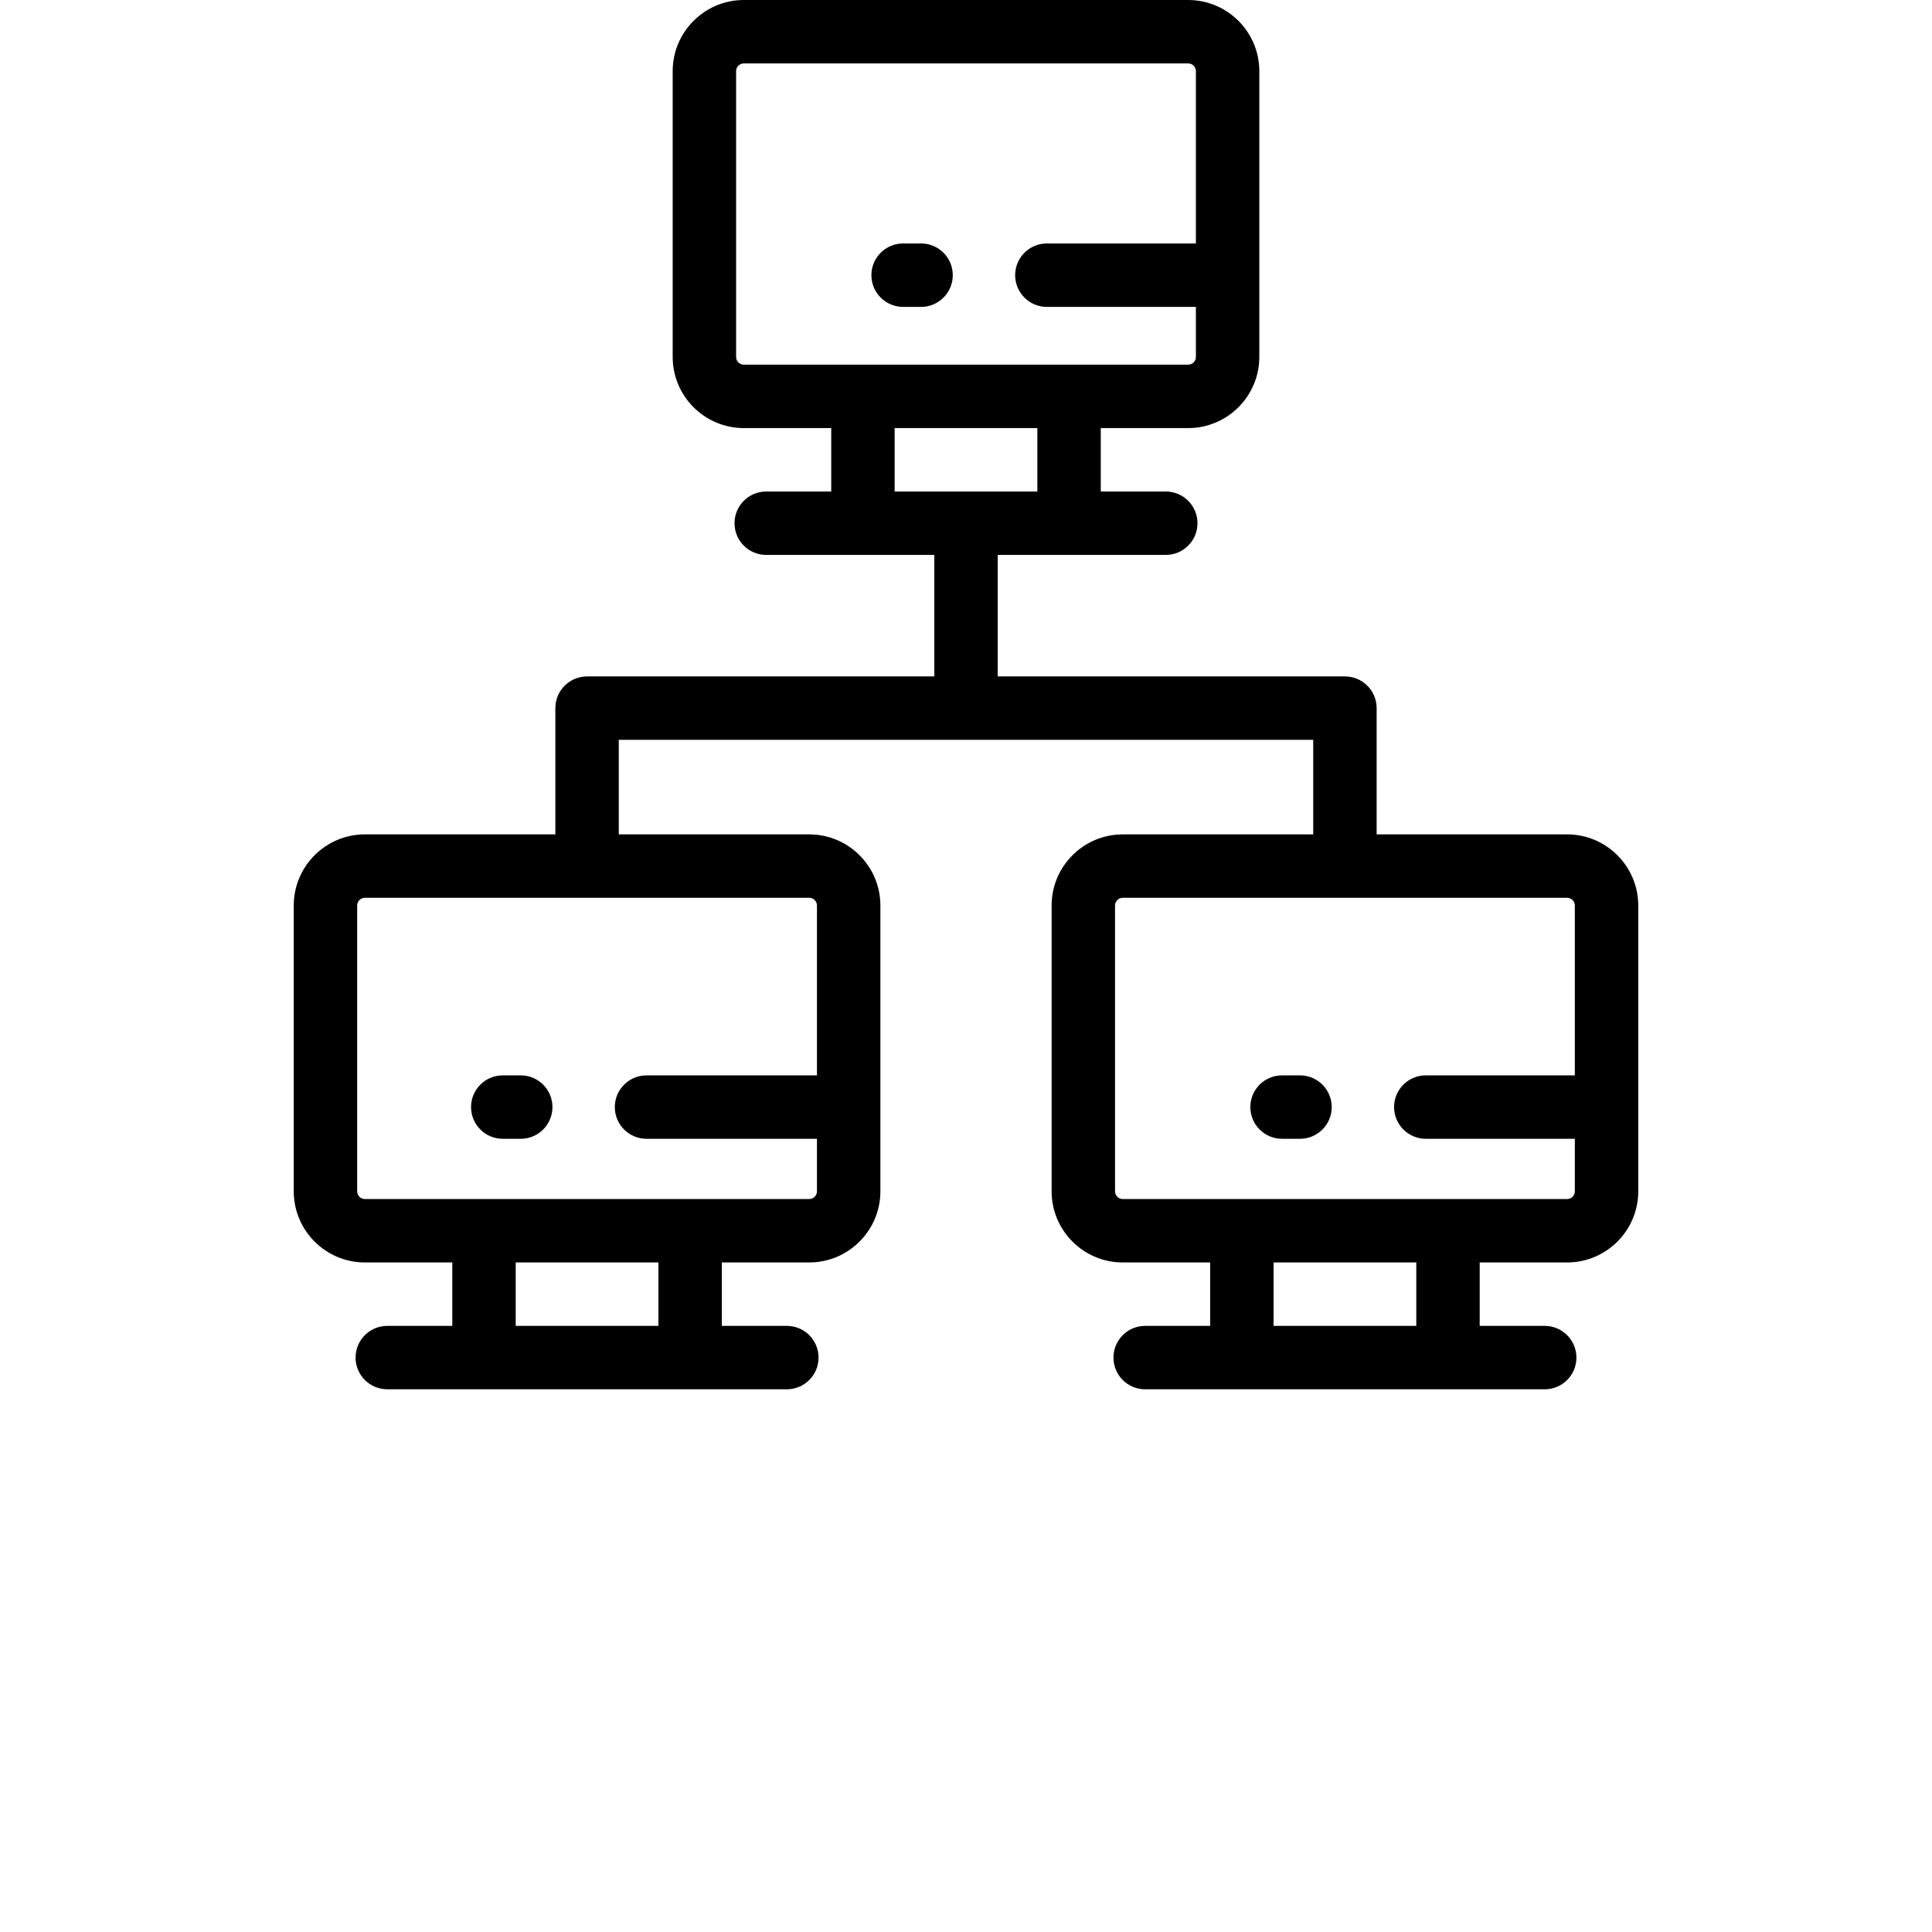
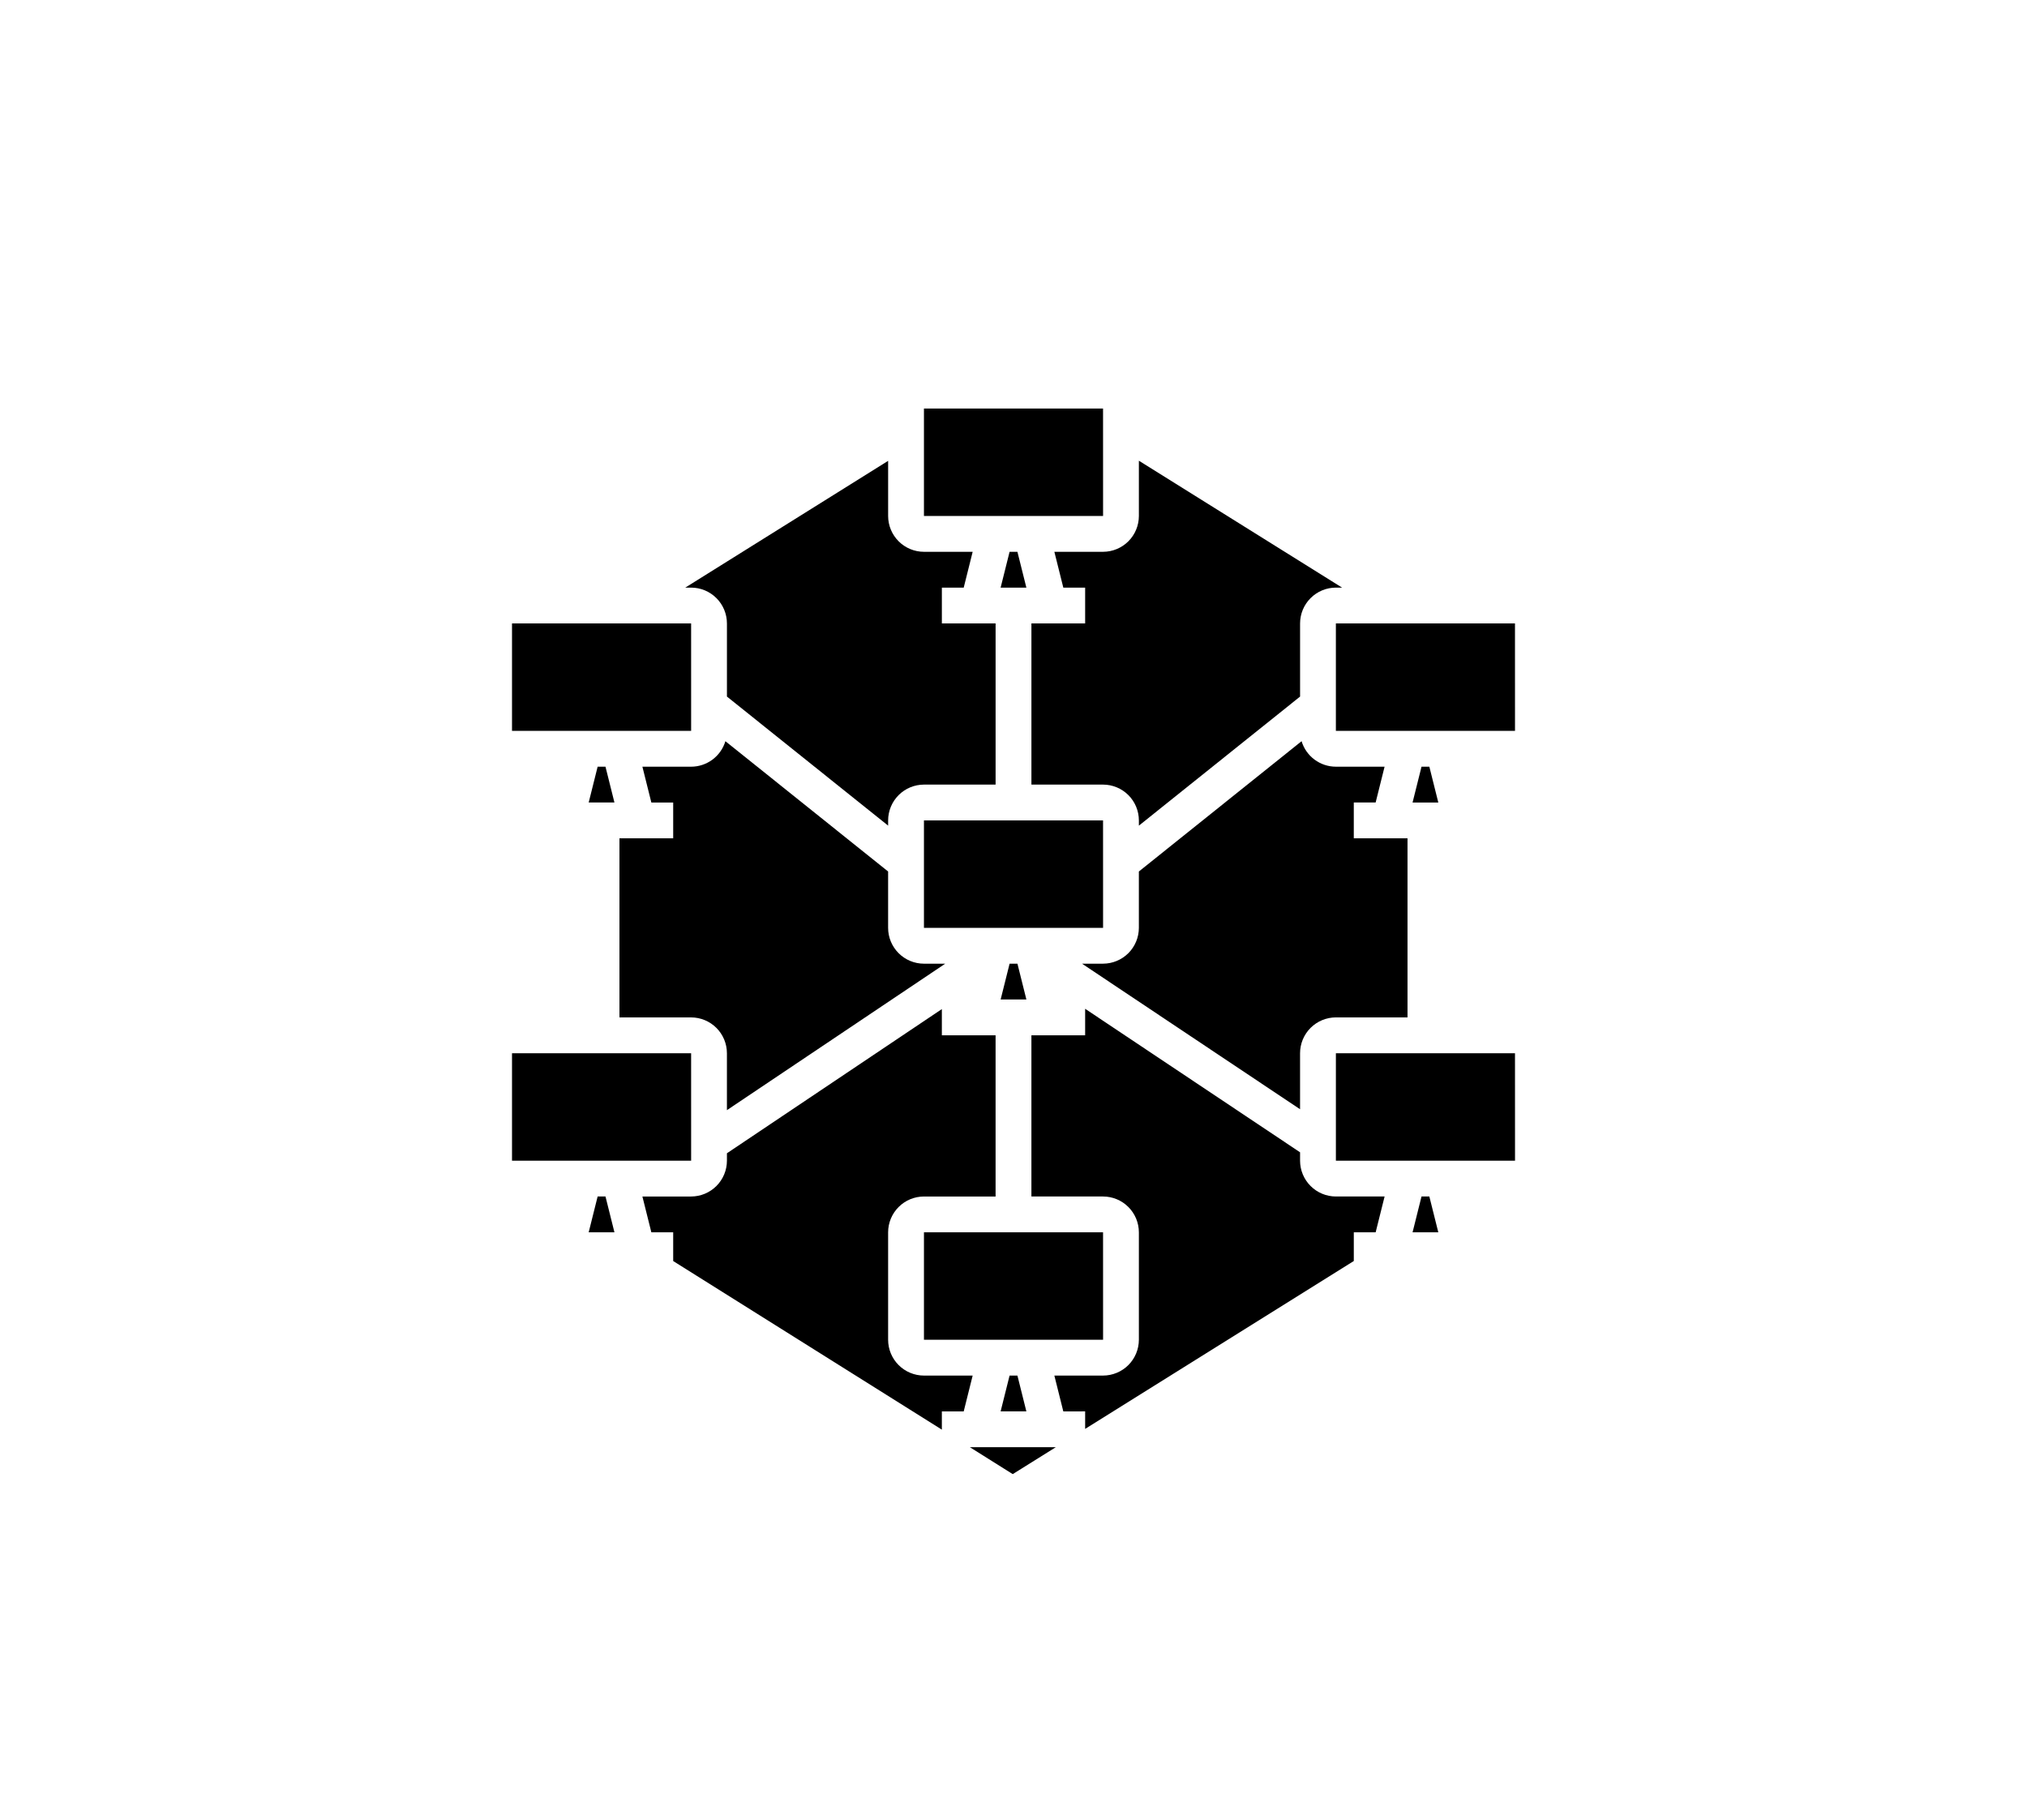
- <svg xmlns="http://www.w3.org/2000/svg" version="1.1" id="Layer_1" x="0px" y="0px" viewBox="-100 0 712.002 712.002" style="enable-background:new 0 0 712.002 712.002;" xml:space="preserve">
-   <g>
-     <g>
-       <g>
-         <path d="M477.526,307.492h-70.191v-46.526c0-6.454-5.232-11.686-11.686-11.686H267.686v-44.772h61.937     c6.454,0,11.686-5.232,11.686-11.686c0-6.454-5.232-11.686-11.686-11.686h-23.957v-23.372h32.211     c14.458,0,26.221-11.762,26.221-26.221V26.221C364.098,11.762,352.335,0,337.877,0H174.124     c-14.458,0-26.221,11.762-26.221,26.221v105.322c0.001,14.458,11.763,26.22,26.221,26.22h32.211v23.372h-23.957     c-6.454,0-11.686,5.232-11.686,11.686c0,6.454,5.232,11.686,11.686,11.686h61.937v44.773H116.352     c-6.454,0-11.686,5.232-11.686,11.686v46.526H34.475c-14.458,0-26.221,11.762-26.221,26.221v105.322     c0,14.458,11.762,26.221,26.221,26.221h32.211v23.372H42.729c-6.454,0-11.686,5.232-11.686,11.686s5.232,11.686,11.686,11.686     h147.246c6.454,0,11.686-5.232,11.686-11.686s-5.232-11.686-11.686-11.686h-23.957v-23.372h32.211     c14.458,0,26.221-11.762,26.221-26.221V333.715c0-14.458-11.762-26.221-26.221-26.221h-70.191v-34.84h255.927v34.84h-70.191     c-14.458,0-26.221,11.762-26.221,26.221v105.322c0,14.458,11.762,26.221,26.221,26.221h32.211v23.372h-23.957     c-6.454,0-11.686,5.232-11.686,11.686s5.232,11.686,11.686,11.686h147.246c6.454,0,11.686-5.232,11.686-11.686     s-5.232-11.686-11.686-11.686h-23.957v-23.372h32.211c14.458,0,26.221-11.762,26.221-26.221V333.715     C503.748,319.254,491.985,307.492,477.526,307.492z M142.645,488.628H90.058v-23.372h52.588V488.628z M198.227,330.866v-0.001     c1.571,0,2.849,1.277,2.849,2.849v62.595h-62.813c-6.454,0-11.686,5.232-11.686,11.686s5.232,11.686,11.686,11.686h62.813v19.356     c0,1.571-1.277,2.849-2.849,2.849H34.475c-1.571,0-2.849-1.277-2.849-2.849V333.715c0-1.571,1.277-2.849,2.849-2.849H198.227z      M174.124,134.392v-0.001c-1.571,0-2.849-1.277-2.849-2.849V26.221c0-1.571,1.277-2.849,2.849-2.849h163.752     c1.571,0,2.849,1.277,2.849,2.849v63.505h-54.925c-6.454,0-11.686,5.232-11.686,11.686s5.232,11.686,11.686,11.686h54.925v18.444     c0,1.571-1.277,2.849-2.849,2.849H174.124z M229.707,181.135v-23.372h52.588v23.372H229.707z M421.945,488.628h-52.588v-23.372     h52.588V488.628z M480.375,396.307h-54.925c-6.454,0-11.686,5.232-11.686,11.686s5.232,11.686,11.686,11.686h54.925v19.356     c0,1.571-1.278,2.848-2.849,2.848H313.774c-1.571,0-2.849-1.277-2.849-2.849V333.712c0-1.571,1.277-2.849,2.849-2.849h163.752     c1.571,0,2.849,1.277,2.849,2.849V396.307z" />
-         <path d="M239.445,89.725h-6.623c-6.454,0-11.686,5.232-11.686,11.686c0,6.454,5.232,11.686,11.686,11.686h6.623     c6.454,0,11.686-5.232,11.686-11.686C251.132,94.957,245.9,89.725,239.445,89.725z" />
-         <path d="M379.095,396.307h-6.622c-6.454,0-11.686,5.232-11.686,11.686s5.232,11.686,11.686,11.686h6.622     c6.454,0,11.686-5.232,11.686-11.686S385.549,396.307,379.095,396.307z" />
-         <path d="M85.285,419.679h6.623c6.454,0,11.686-5.232,11.686-11.686s-5.232-11.686-11.686-11.686h-6.623     c-6.454,0-11.686,5.232-11.686,11.686S78.832,419.679,85.285,419.679z" />
-       </g>
-     </g>
-   </g>
-   <g>
- </g>
-   <g>
- </g>
-   <g>
- </g>
-   <g>
- </g>
-   <g>
- </g>
-   <g>
- </g>
-   <g>
- </g>
-   <g>
- </g>
-   <g>
- </g>
-   <g>
- </g>
-   <g>
- </g>
-   <g>
- </g>
-   <g>
- </g>
-   <g>
- </g>
-   <g>
- </g>
+ <svg xmlns="http://www.w3.org/2000/svg" width="98pt" height="88pt" version="1.1" viewBox="0 0 752 752">
+   <path d="m374.38 568.39h3.238l3.699 14.801h-10.637zm134.81-266.39h74.008l-0.012-44.398h-73.996zm16.426 29.598 3.699-14.801-20.125 0.004c-3.18-0.004-6.273-1.031-8.824-2.93-2.551-1.895-4.426-4.562-5.344-7.606l-67.227 53.84v23.293c-0.008 3.922-1.566 7.684-4.34 10.457-2.777 2.773-6.539 4.336-10.461 4.34h-8.684l90.082 60.152v-23.152c0.004-3.922 1.562-7.684 4.34-10.461 2.773-2.773 6.535-4.332 10.457-4.34h29.598v-73.996h-22.195v-14.801zm15.672 175.95-0.418 1.645h10.637l-3.699-14.801h-3.238zm-163.67-279.54h-3.238l-3.699 14.801h10.637zm-38.617-58.645v43.844h74.008l-0.012-44.398h-73.996zm0 214.04h74.008l-0.012-44.398h-73.996zm-116.32 111 3.699 14.801 9.02-0.004v11.867l111 69.668v-7.539h9.027l3.699-14.801-20.125 0.004c-3.926-0.008-7.688-1.566-10.461-4.34-2.773-2.777-4.336-6.535-4.34-10.461v-44.398c0.004-3.922 1.566-7.684 4.34-10.457 2.773-2.777 6.535-4.336 10.461-4.34h29.598v-66.598h-22.199v-10.844l-88.797 59.578v3.062c-0.004 3.922-1.566 7.684-4.34 10.457-2.773 2.777-6.535 4.336-10.457 4.344zm-9.48-148v73.996h29.602c3.922 0.008 7.684 1.566 10.457 4.34 2.773 2.777 4.336 6.539 4.34 10.461v23.523l90.195-60.523h-8.797c-3.926-0.004-7.688-1.566-10.461-4.34-2.773-2.773-4.336-6.535-4.34-10.457v-23.293l-67.227-53.844v0.004c-0.918 3.043-2.793 5.711-5.344 7.606-2.551 1.898-5.644 2.926-8.824 2.93h-20.121l3.699 14.801 9.02-0.004v14.801zm331.37-29.598-3.699 14.801h10.637l-3.699-14.801zm-116.77-103.6c-0.008 3.926-1.566 7.688-4.34 10.461-2.777 2.773-6.539 4.336-10.461 4.34h-20.117l3.699 14.801h9.02v14.801l-22.199-0.004v66.598h29.598c3.922 0.004 7.684 1.566 10.461 4.34 2.773 2.773 4.332 6.535 4.34 10.461v2.156l66.598-53.332v-30.223c0.004-3.922 1.562-7.684 4.34-10.457 2.773-2.777 6.535-4.336 10.457-4.34h2.562l-83.957-52.438zm-88.797 340.39h74.008l-0.012-44.398h-73.996zm-96.188-251.59-0.008-44.398h-74v44.398zm273.78 219.05v-11.859h9.027l3.699-14.801-20.129 0.004c-3.922-0.008-7.684-1.566-10.457-4.344-2.777-2.773-4.336-6.535-4.34-10.457v-3.461l-88.797-59.301v10.965h-22.199v66.598h29.598c3.922 0.004 7.684 1.562 10.461 4.34 2.773 2.773 4.332 6.535 4.34 10.457v44.398c-0.008 3.926-1.566 7.684-4.34 10.461-2.777 2.773-6.539 4.332-10.461 4.34h-20.117l3.699 14.801 9.02-0.004v7.234zm-142.21-122.86-3.699 14.801h10.637l-3.699-14.801zm-116.78-140.59v30.219l66.598 53.332v-2.152c0.004-3.926 1.566-7.688 4.34-10.461 2.773-2.773 6.535-4.336 10.461-4.34h29.598v-66.598h-22.199v-14.797h9.027l3.699-14.801h-20.125c-3.926-0.004-7.688-1.566-10.461-4.34-2.773-2.773-4.336-6.535-4.34-10.461v-22.781l-83.809 52.383h2.414c3.922 0.004 7.684 1.562 10.457 4.34 2.773 2.773 4.336 6.535 4.34 10.457zm251.59 221.99h74.008l-0.012-44.398h-73.996zm-133.51 129.52 17.805-11.129h-35.527zm-132.87-129.52-0.008-44.398h-74v44.398zm-42.328-148h10.637l-3.699-14.801h-3.238zm0 177.59h10.637l-3.699-14.801h-3.238z" />
</svg>
